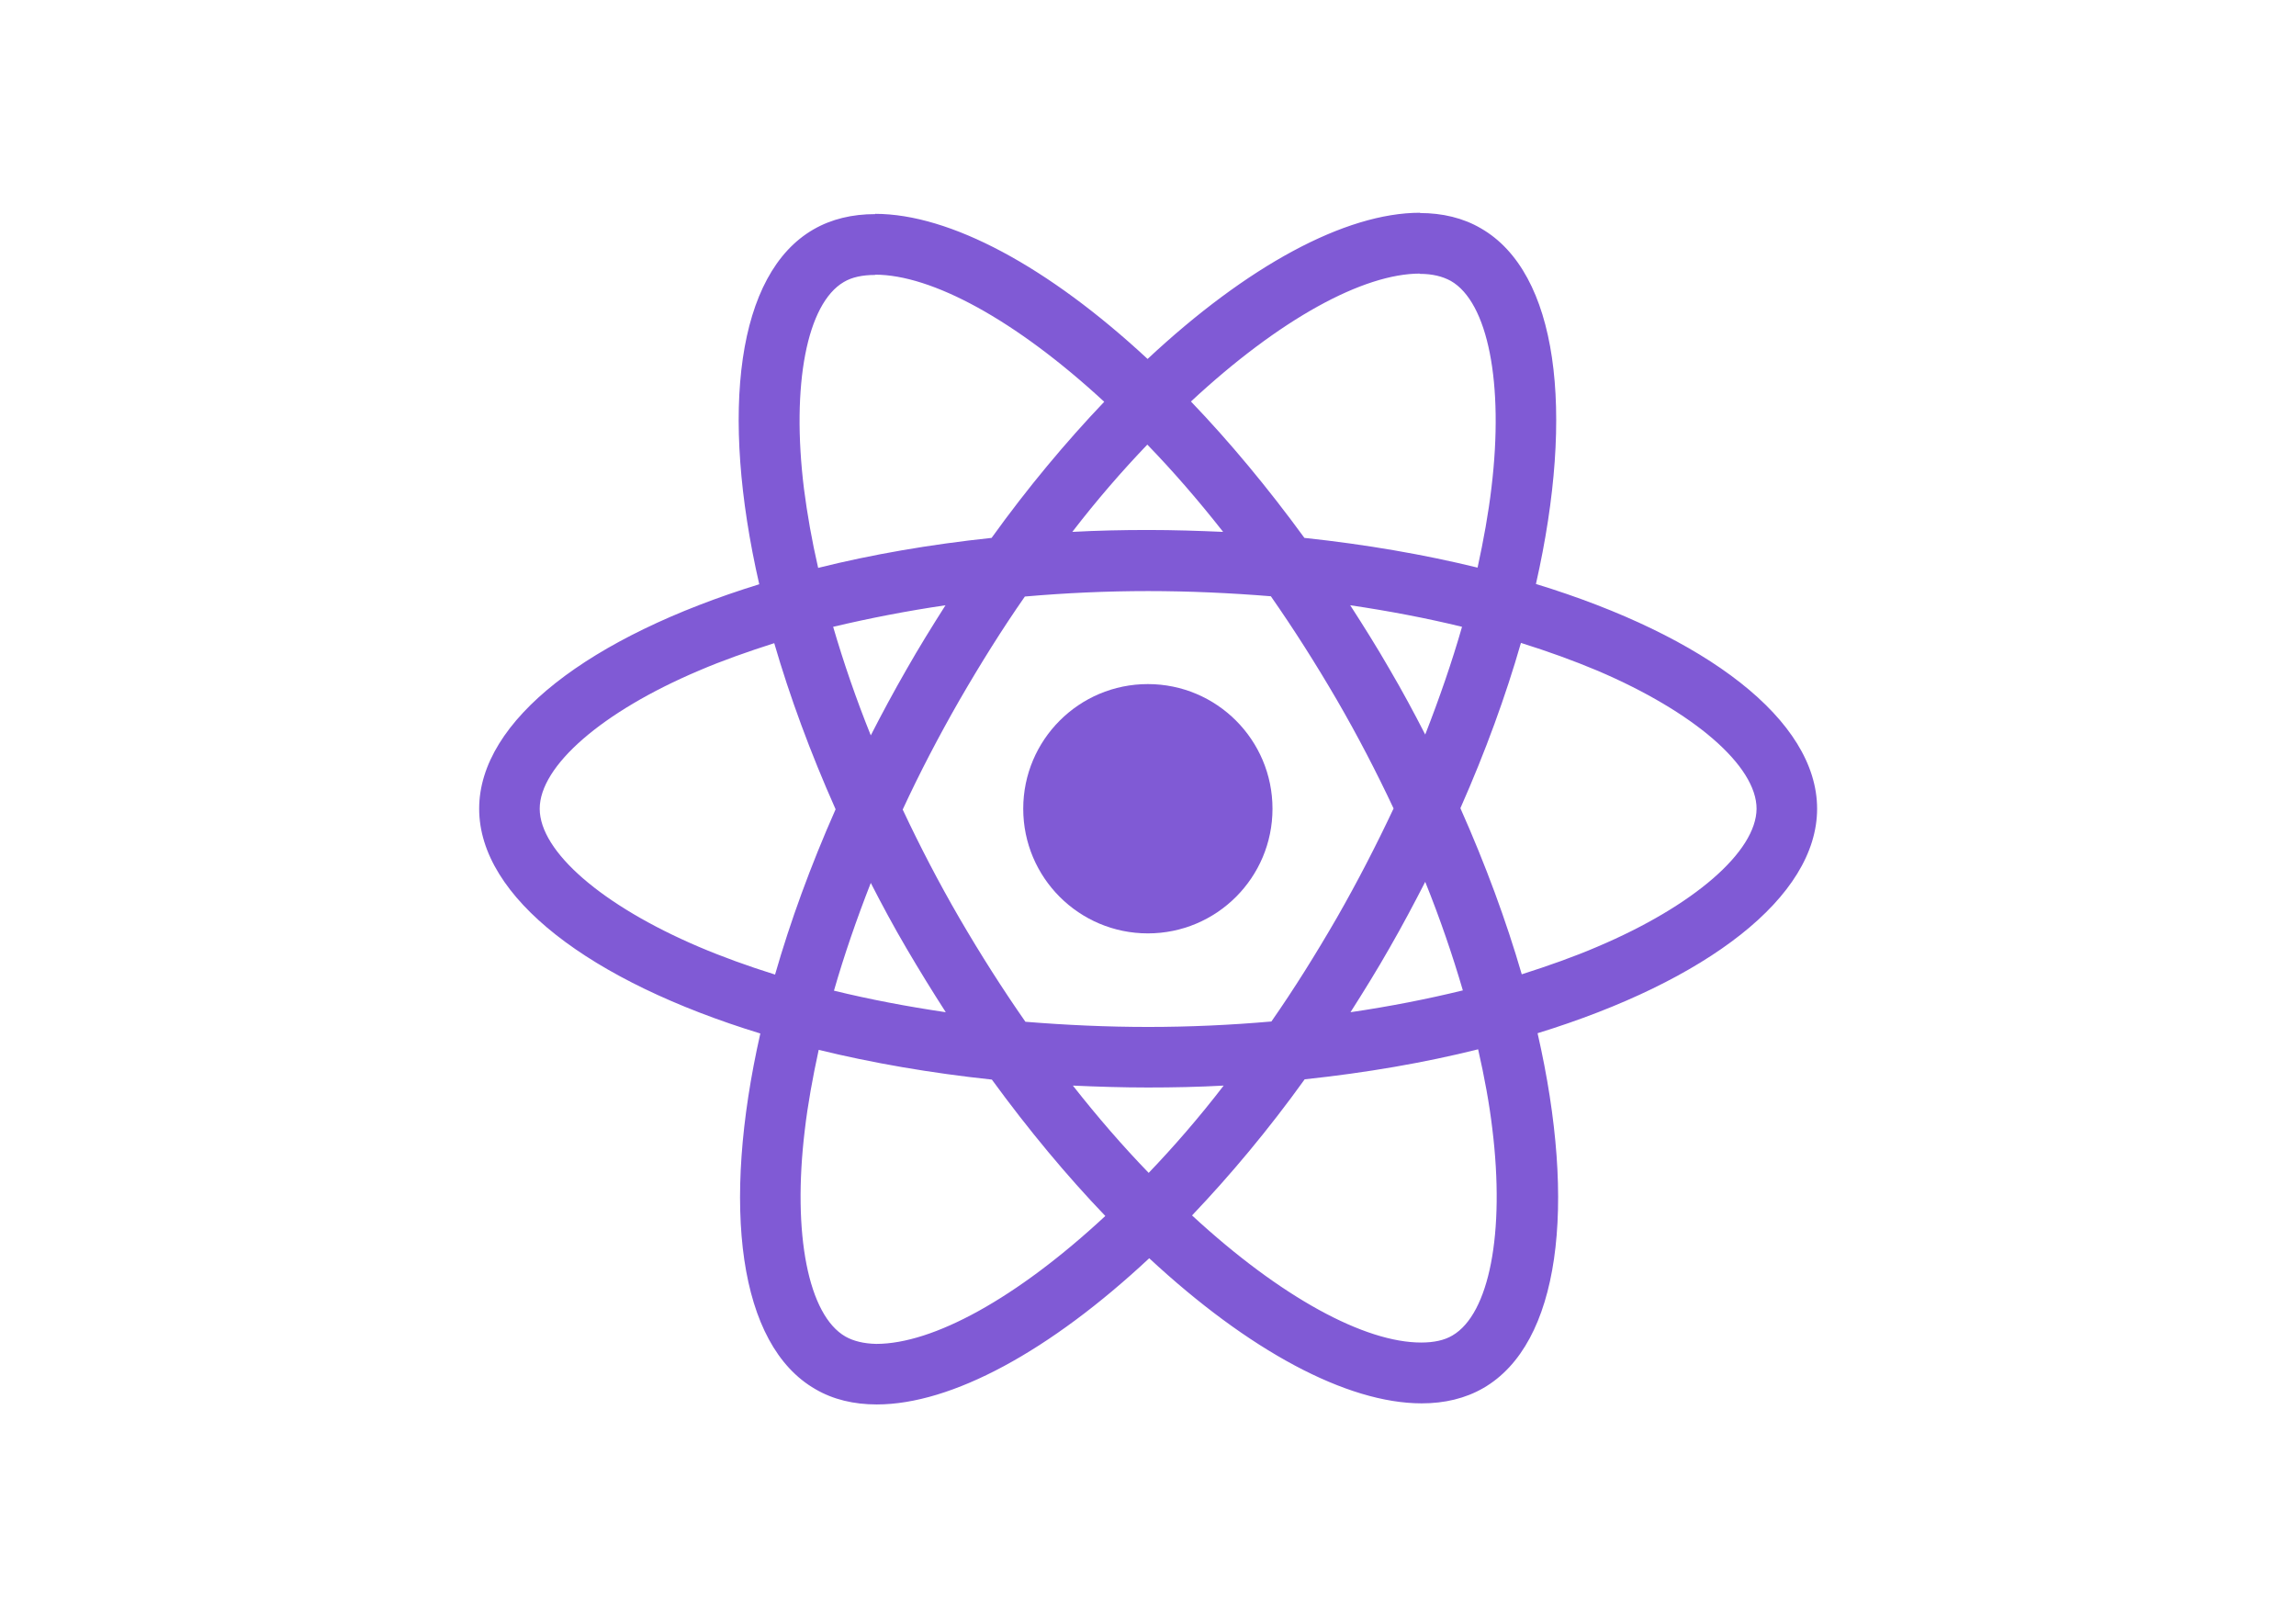
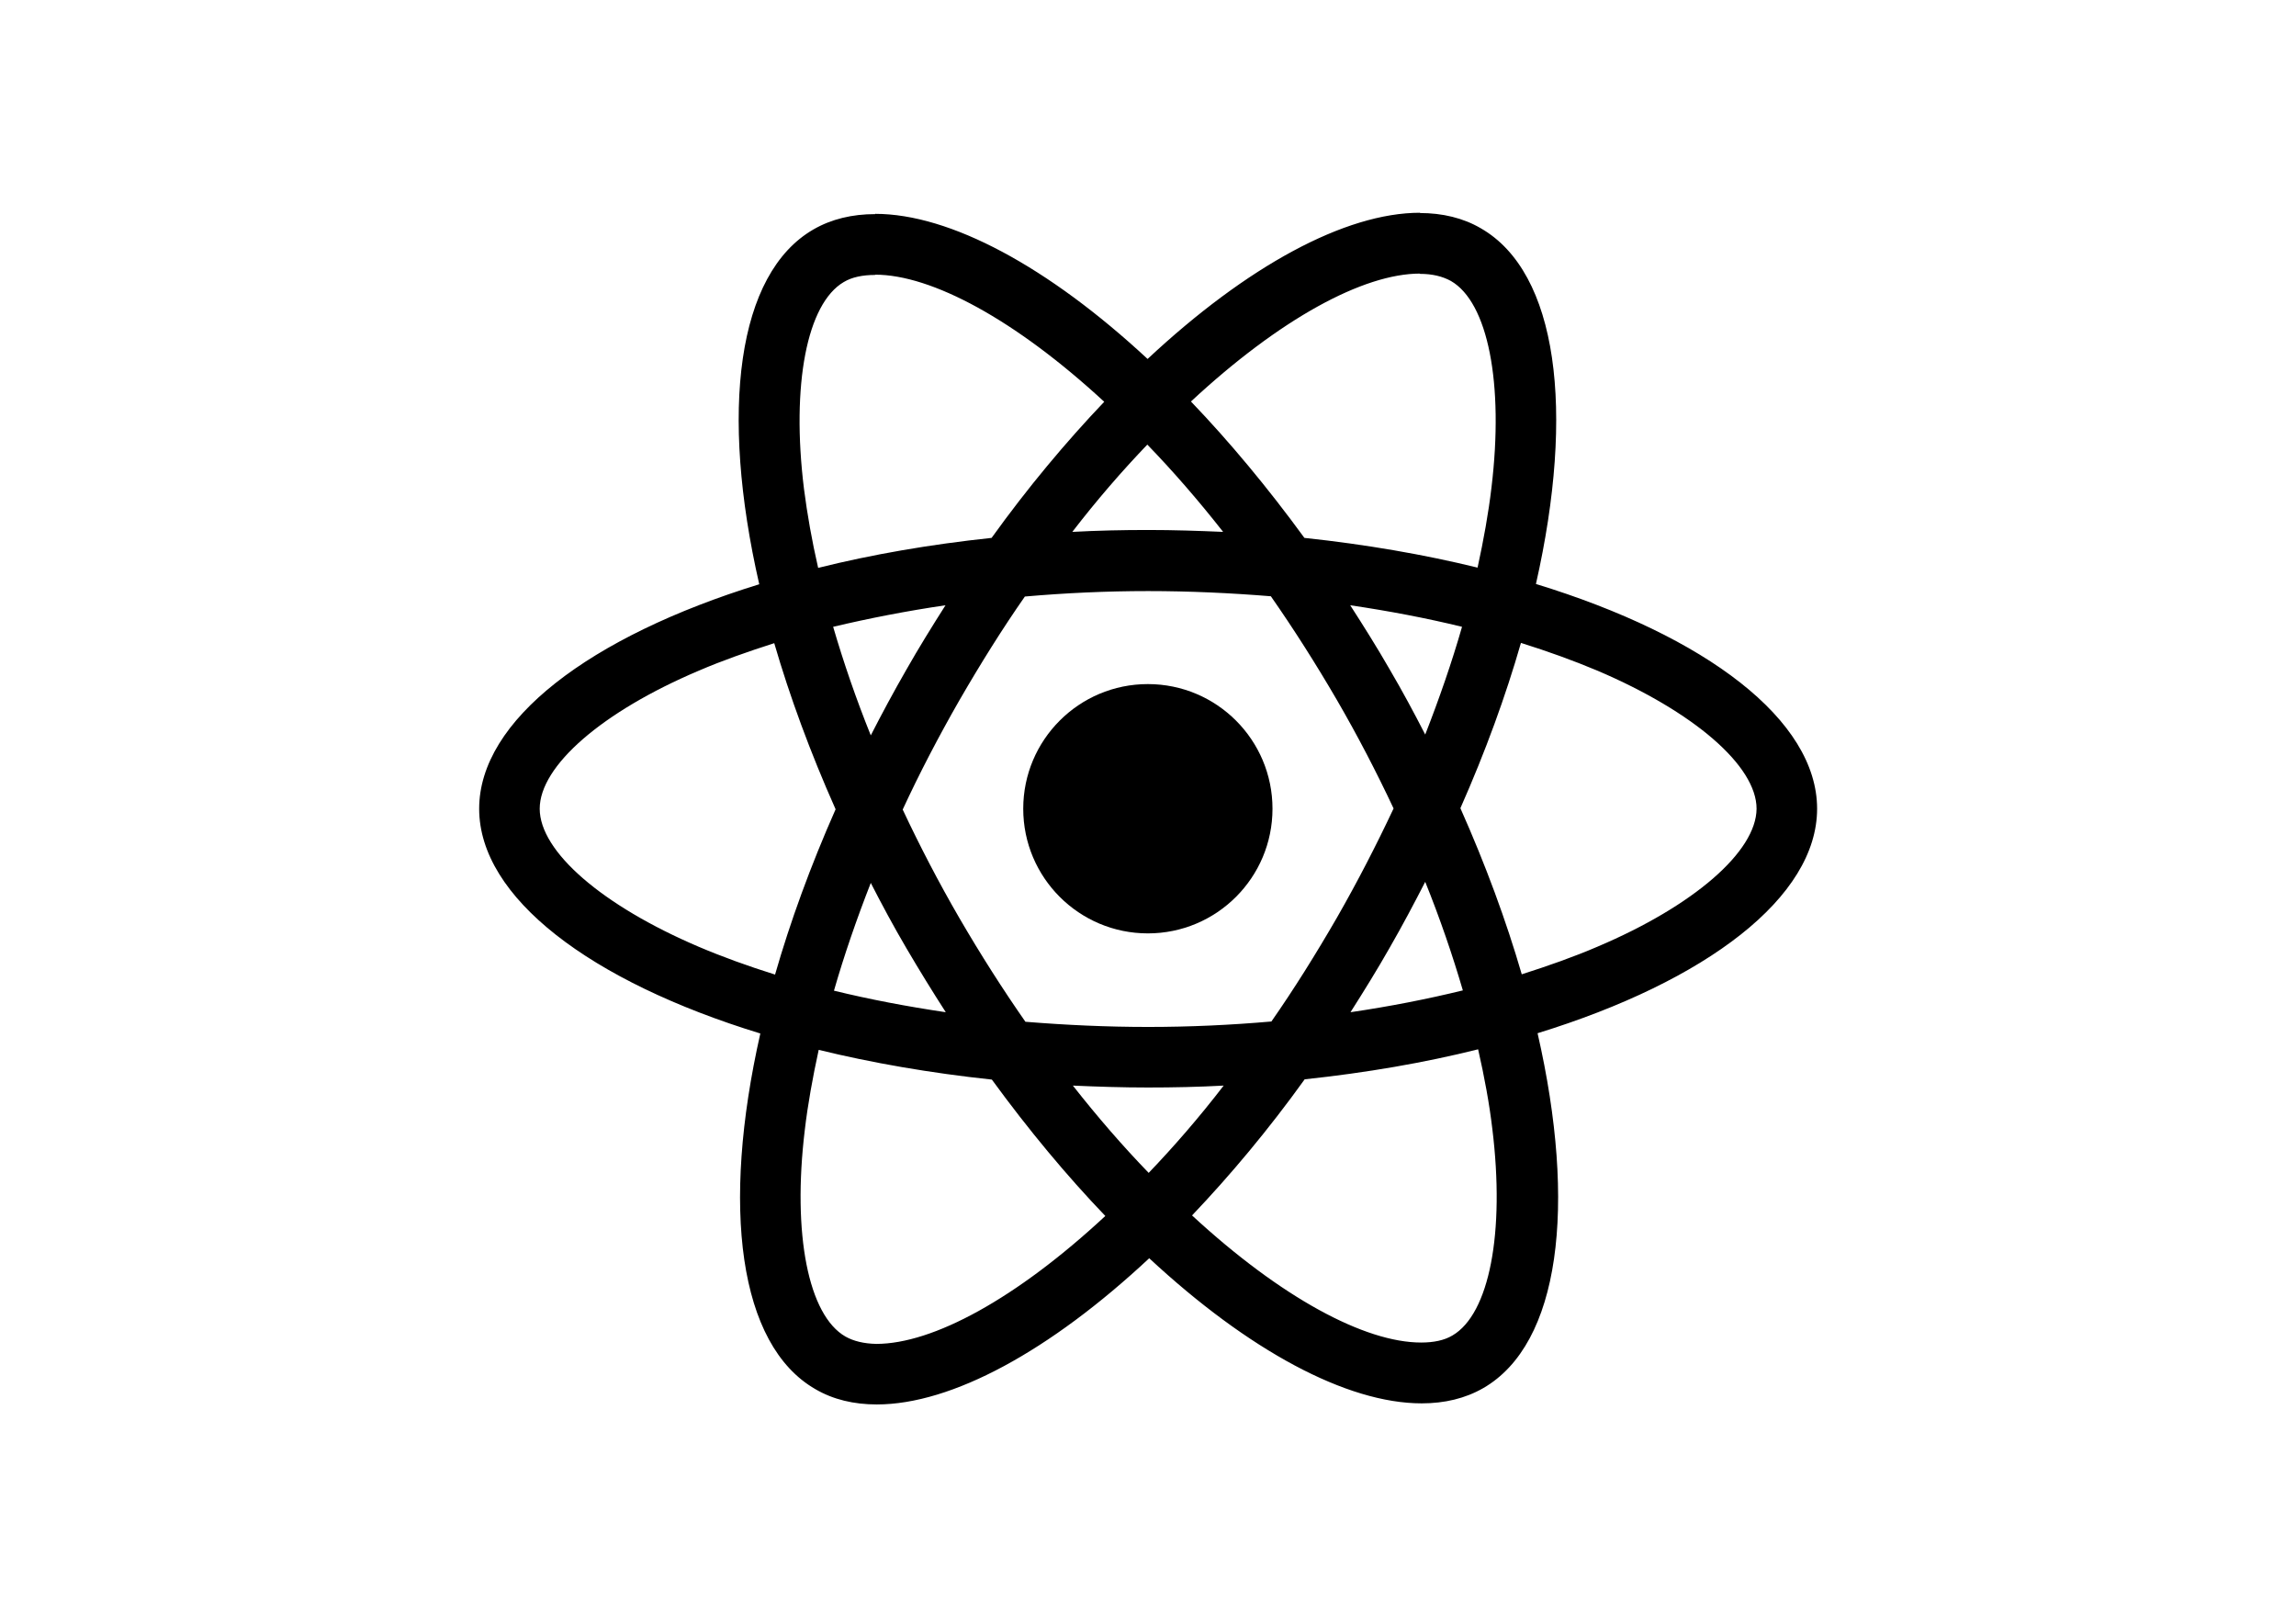
<svg xmlns="http://www.w3.org/2000/svg" viewBox="0 0 841.9 595.3">
-   <g fill="#805AD5">
+   <g>
    <path d="M666.3 296.5c0-32.5-40.7-63.3-103.1-82.4 14.4-63.6 8-114.2-20.2-130.4-6.5-3.8-14.1-5.6-22.4-5.6v22.3c4.6 0 8.3.9 11.4 2.6 13.6 7.8 19.5 37.5 14.9 75.7-1.1 9.4-2.9 19.3-5.1 29.4-19.6-4.8-41-8.5-63.5-10.9-13.5-18.5-27.5-35.3-41.6-50 32.6-30.3 63.2-46.9 84-46.9V78c-27.5 0-63.5 19.6-99.9 53.6-36.4-33.8-72.4-53.2-99.9-53.2v22.3c20.7 0 51.4 16.5 84 46.6-14 14.7-28 31.4-41.3 49.9-22.6 2.4-44 6.1-63.6 11-2.3-10-4-19.7-5.2-29-4.7-38.2 1.1-67.9 14.6-75.8 3-1.8 6.9-2.6 11.5-2.6V78.5c-8.4 0-16 1.8-22.6 5.6-28.1 16.2-34.4 66.7-19.9 130.1-62.2 19.2-102.7 49.9-102.7 82.3 0 32.5 40.7 63.3 103.1 82.4-14.4 63.6-8 114.2 20.2 130.4 6.5 3.8 14.1 5.6 22.5 5.6 27.5 0 63.5-19.6 99.9-53.6 36.4 33.8 72.4 53.2 99.9 53.2 8.4 0 16-1.8 22.6-5.6 28.1-16.2 34.4-66.7 19.9-130.1 62-19.1 102.5-49.9 102.5-82.3zm-130.2-66.7c-3.7 12.9-8.3 26.2-13.5 39.5-4.1-8-8.4-16-13.1-24-4.6-8-9.5-15.8-14.4-23.4 14.2 2.1 27.9 4.7 41 7.9zm-45.8 106.5c-7.8 13.5-15.8 26.3-24.1 38.2-14.9 1.3-30 2-45.2 2-15.1 0-30.2-.7-45-1.9-8.3-11.9-16.4-24.6-24.2-38-7.6-13.1-14.5-26.4-20.8-39.8 6.2-13.4 13.2-26.8 20.7-39.9 7.8-13.5 15.8-26.3 24.1-38.2 14.9-1.3 30-2 45.2-2 15.1 0 30.2.7 45 1.9 8.3 11.9 16.4 24.6 24.2 38 7.6 13.1 14.5 26.4 20.8 39.8-6.3 13.4-13.2 26.8-20.7 39.9zm32.3-13c5.4 13.4 10 26.8 13.8 39.8-13.1 3.2-26.9 5.9-41.2 8 4.9-7.7 9.8-15.6 14.4-23.7 4.6-8 8.9-16.1 13-24.1zM421.2 430c-9.3-9.6-18.6-20.3-27.8-32 9 .4 18.2.7 27.5.7 9.4 0 18.7-.2 27.8-.7-9 11.7-18.3 22.4-27.5 32zm-74.4-58.9c-14.2-2.1-27.9-4.7-41-7.9 3.7-12.9 8.3-26.2 13.5-39.5 4.1 8 8.4 16 13.1 24 4.7 8 9.5 15.8 14.4 23.4zM420.7 163c9.3 9.6 18.6 20.3 27.8 32-9-.4-18.2-.7-27.5-.7-9.4 0-18.7.2-27.8.7 9-11.7 18.3-22.4 27.5-32zm-74 58.9c-4.9 7.7-9.8 15.6-14.4 23.7-4.6 8-8.9 16-13 24-5.4-13.4-10-26.8-13.8-39.8 13.1-3.1 26.9-5.8 41.2-7.9zm-90.5 125.2c-35.4-15.1-58.3-34.9-58.3-50.6 0-15.7 22.9-35.6 58.3-50.6 8.6-3.7 18-7 27.7-10.1 5.7 19.6 13.2 40 22.5 60.9-9.2 20.8-16.6 41.1-22.2 60.6-9.9-3.1-19.3-6.5-28-10.2zM310 490c-13.6-7.8-19.5-37.5-14.9-75.7 1.1-9.4 2.9-19.3 5.1-29.4 19.6 4.8 41 8.5 63.5 10.9 13.5 18.5 27.5 35.3 41.6 50-32.6 30.3-63.2 46.9-84 46.9-4.5-.1-8.3-1-11.3-2.7zm237.2-76.2c4.7 38.2-1.1 67.9-14.6 75.8-3 1.8-6.9 2.6-11.5 2.6-20.7 0-51.4-16.5-84-46.6 14-14.7 28-31.4 41.3-49.9 22.6-2.4 44-6.1 63.6-11 2.3 10.1 4.1 19.8 5.2 29.1zm38.5-66.7c-8.6 3.7-18 7-27.7 10.1-5.7-19.6-13.2-40-22.5-60.9 9.2-20.8 16.6-41.1 22.2-60.6 9.9 3.1 19.3 6.5 28.1 10.2 35.4 15.1 58.3 34.9 58.3 50.6-.1 15.7-23 35.6-58.4 50.6zM320.8 78.4z" />
    <circle cx="420.9" cy="296.5" r="45.7" />
    <path d="M520.5 78.1z" />
  </g>
</svg>
